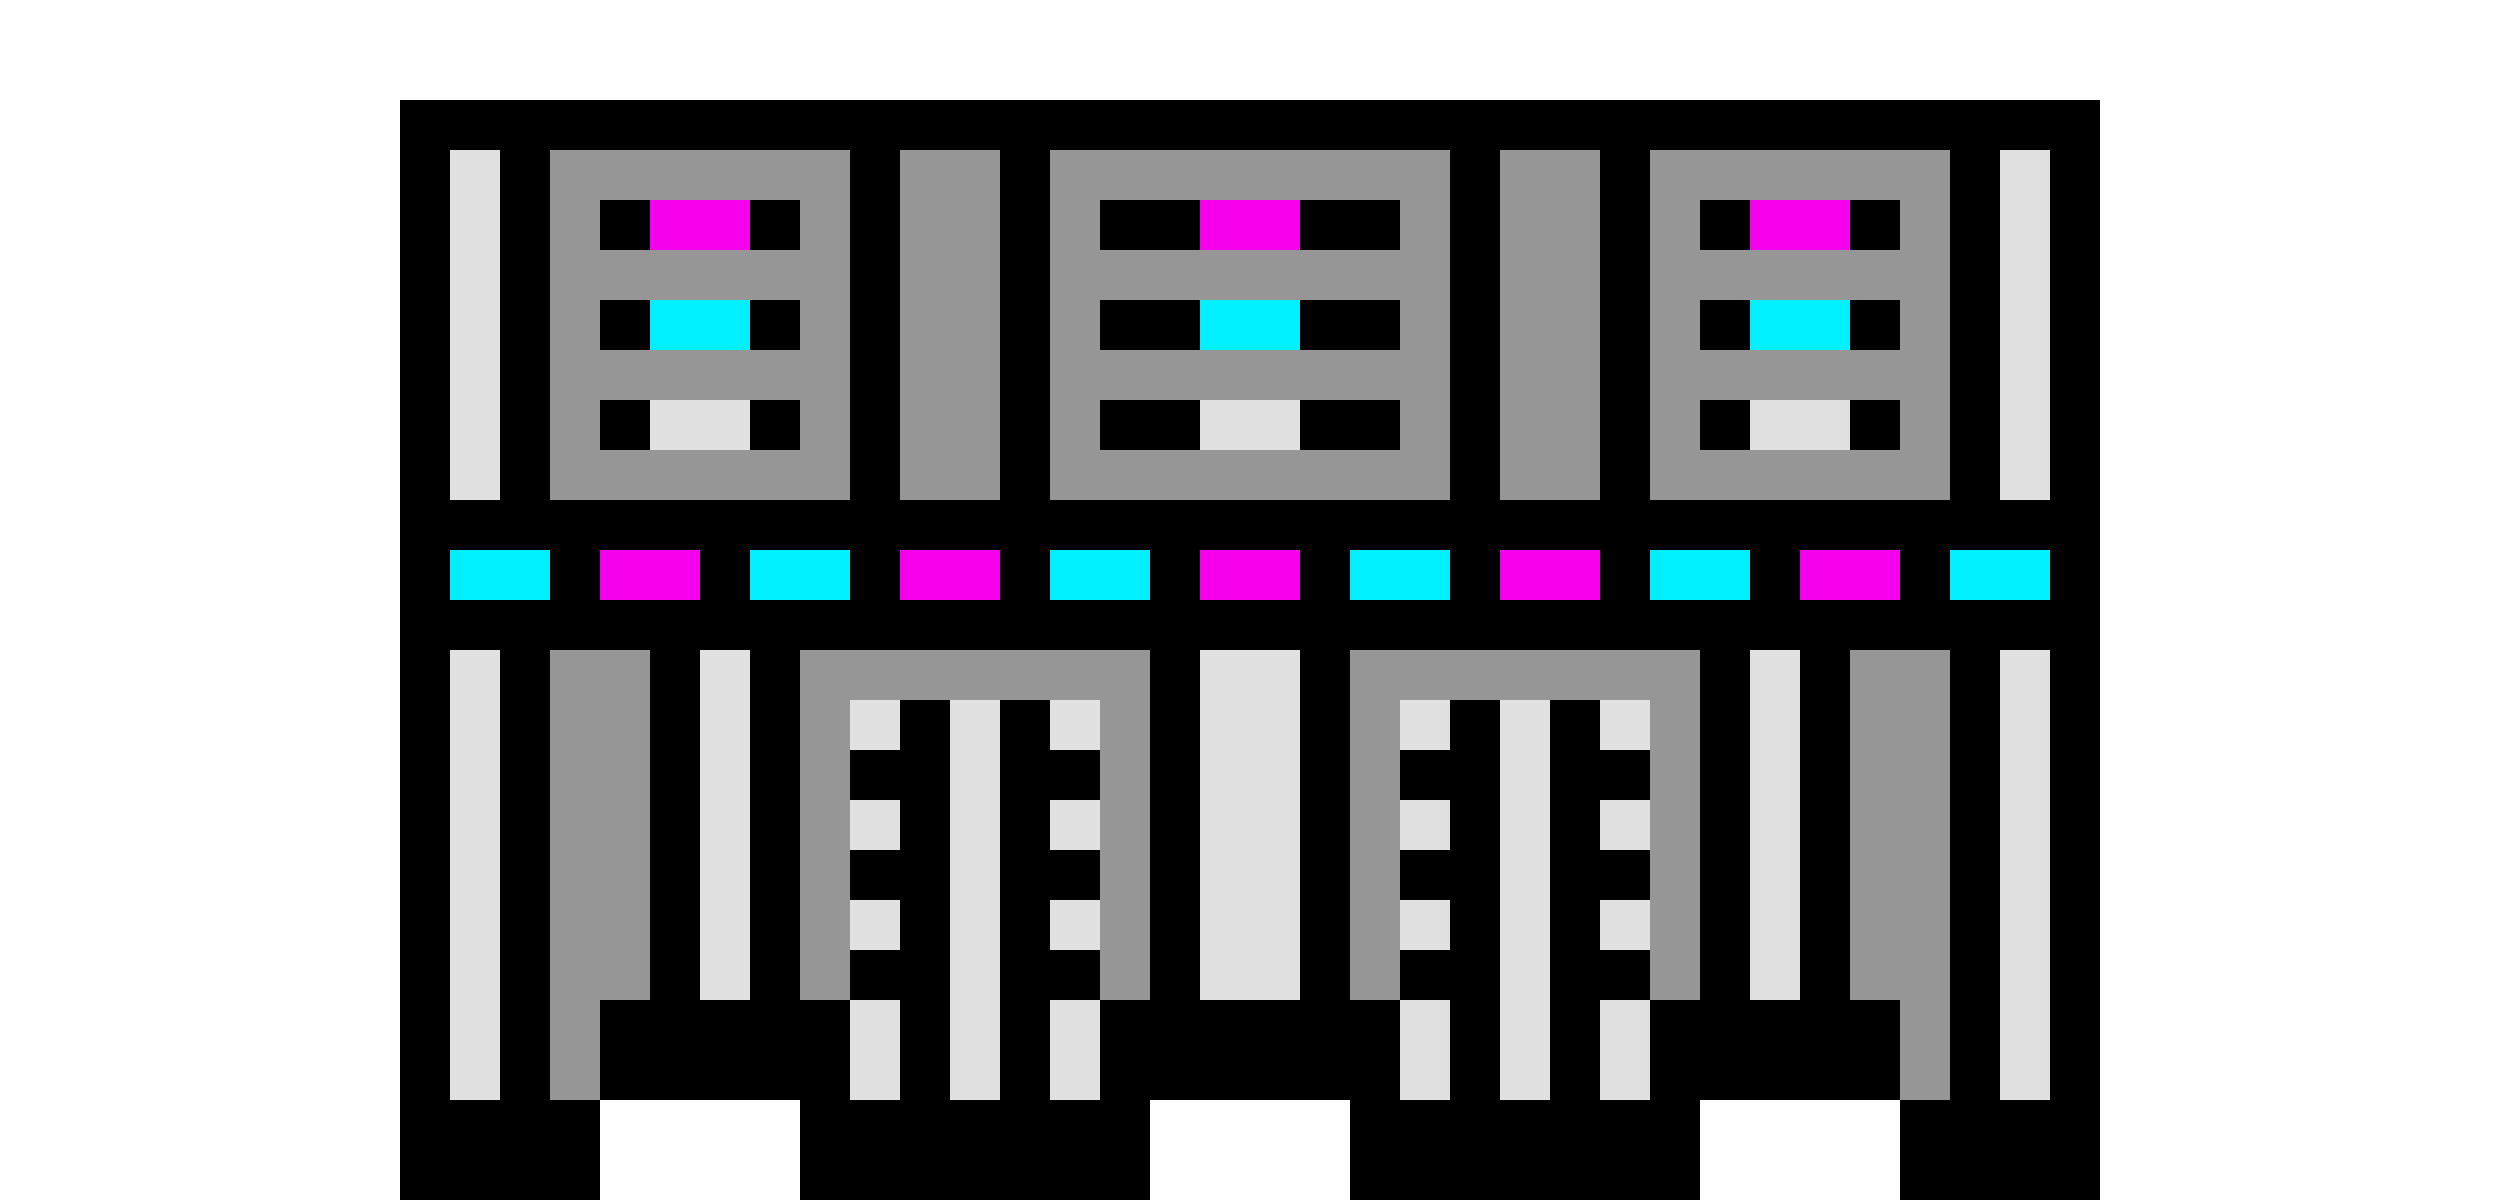
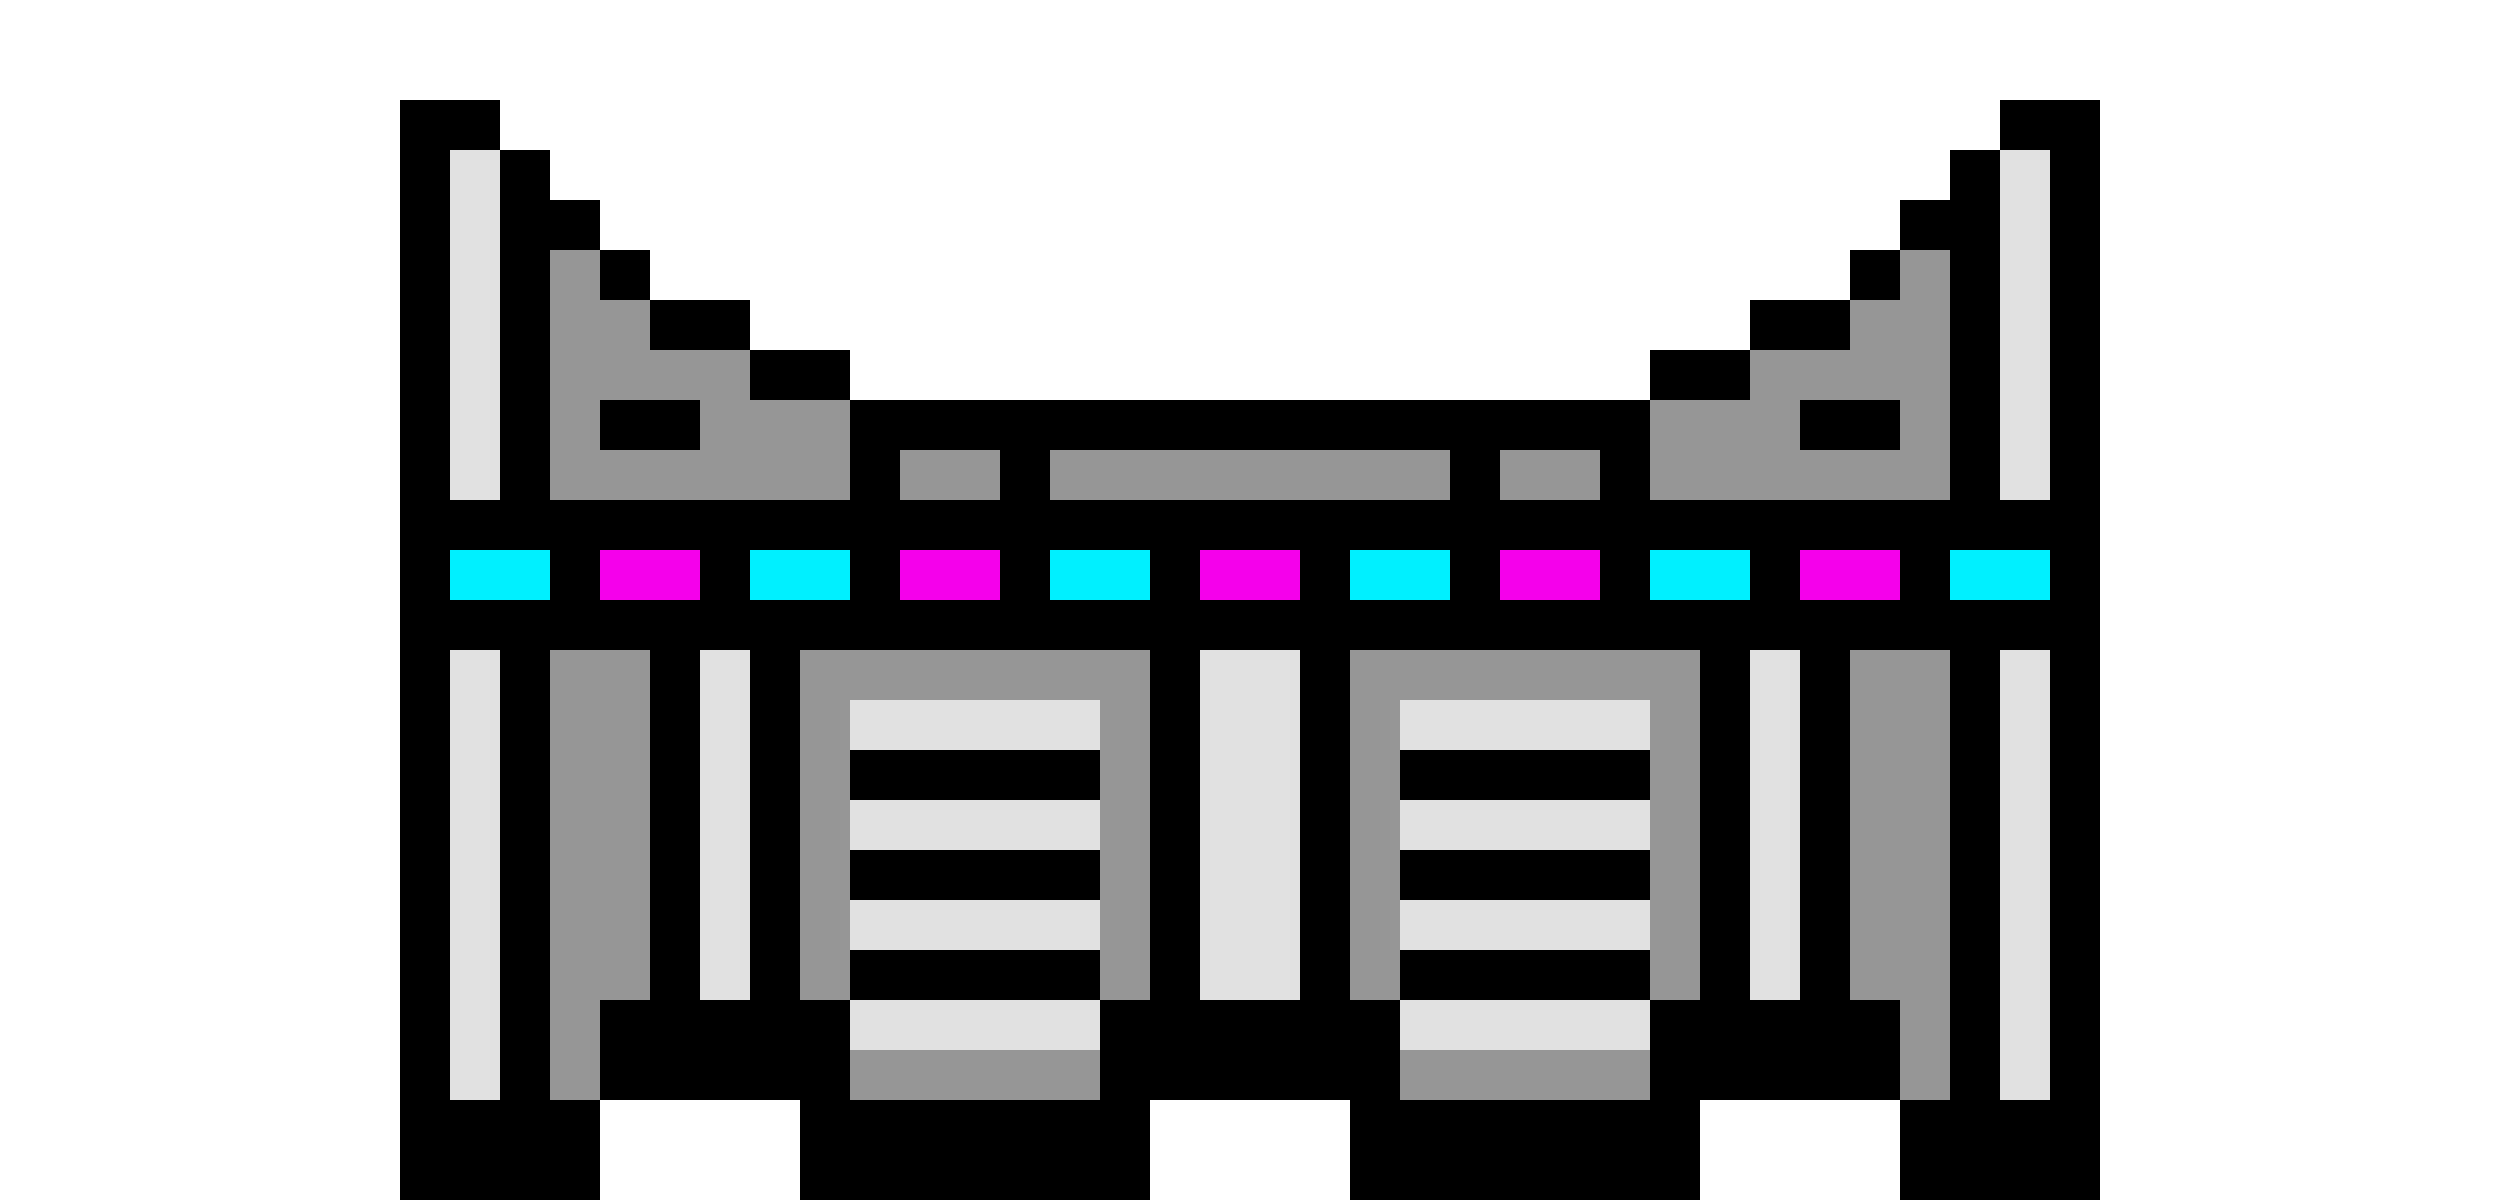
<svg xmlns="http://www.w3.org/2000/svg" viewBox="0 0 50 24">
-   <path d="M41 2H8v22h4v-2h4v2h7v-2h4v2h7v-2h4v2h4V2h-1z" />
-   <path d="M24 11v1h2v-1h-2zm13-6V4h-2v1h2zM24 4v1h2V4h-2zM13 4v1h2V4h-2zm5 7v1h2v-1h-2zm12 0v1h2v-1h-2zm-18 0v1h2v-1h-2zm25 0h-1v1h2v-1h-1z" fill="#f500eb" />
-   <path d="M35 6v1h2V6h-2zM24 6v1h2V6h-2zm-9 0h-2v1h2V6zm18 5v1h2v-1h-2zm-12 0v1h2v-1h-2zm6 0v1h2v-1h-2zm-12 0v1h2v-1h-2zm-6 0v1h2v-1H9zm31 0h-1v1h2v-1h-1z" fill="#00f0ff" />
-   <path d="M38 3h-5v7h6V3h-1zm0 6h-4V8h4v1zm0-2h-4V6h4v1zm0-2h-4V4h4v1zm-6 5V3h-2v7h2zm-4 0h1V3h-8v7h7zm-6-6h6v1h-6V4zm0 2h6v1h-6V6zm4 3h-4V8h6v1h-2zm-6 1V3h-2v7h2zm-3 0V3h-6v7h6zm-5-6h4v1h-4V4zm0 2h4v1h-4V6zm3 3h-3V8h4v1h-1zm-4 4v9h1v-2h1v-7h-2zm10 0h-5v7h1v-6h5v6h1v-7h-2zm11 0h-5v7h1v-6h5v6h1v-7h-2zm5 0v7h1v2h1v-9h-2z" fill="#969696" />
-   <path d="M40 3v7h1V3h-1zM9 4v6h1V3H9v1zm26 4v1h2V8h-2zM13 8v1h2V8h-2zm11 0v1h2V8h-2zm-10 6v6h1v-7h-1v1zm21 0v6h1v-7h-1v1zm-14 7v1h1v-2h-1v1zm-4 0v1h1v-2h-1v1zm15 0v1h1v-2h-1v1zm-4 0v1h1v-2h-1v1zm-7-7h1v1h-1zm-2 1v7h1v-8h-1v1zm-2-1h1v1h-1zm15 0h1v1h-1zm-2 1v7h1v-8h-1v1zm-2-1h1v1h-1zm-7 2h1v1h-1zm-4 0h1v1h-1zm15 0h1v1h-1zm-4 0h1v1h-1zM9 14v8h1v-9H9v1zm12 4h1v1h-1zm-4 0h1v1h-1zm23-4v8h1v-9h-1v1zm-8 4h1v1h-1zm-4 0h1v1h-1zm-4-5v7h2v-7h-2z" fill="#e1e1e1" />
+   <path d="M8 2v22h4v-2h4v2h7v-2h4v2h7v-2h4v2h4V2h-2v1h-1v1h-1v1h-1v1h-2v1h-2v1H17V7h-2V6h-2V5h-1V4h-1V3h-1V2H8z" />
+   <path d="M38 5v1h-1v1h-2v1h-2v2h6V5h-1zm0 4h-2V8h2v1zm-6 1V9h-2v1h2zm-4 0h1V9h-8v1h7zm-8 0V9h-2v1h2zm-3 0V8h-2V7h-2V6h-1V5h-1v5h6zm-4-1h-1V8h2v1h-1zm7 12h-3v1h5v-1h-2zm11 0h-3v1h5v-1h-2zm-20-8v9h1v-2h1v-7h-2zm10 0h-5v7h1v-6h5v6h1v-7h-2zm11 0h-5v7h1v-6h5v6h1v-7h-2zm5 0v7h1v2h1v-9h-2z" fill="#969696" />
+   <path d="M40 4v6h1V3h-1v1zM9 4v6h1V3H9v1zm5 10v6h1v-7h-1v1zm21 0v6h1v-7h-1v1zm-15 6h-3v1h5v-1h-2zm11 0h-3v1h5v-1h-2zm-11-6h-3v1h5v-1h-2zm11 0h-3v1h5v-1h-2zm-11 2h-3v1h5v-1h-2zm11 0h-3v1h5v-1h-2zM9 14v8h1v-9H9v1zm11 4h-3v1h5v-1h-2zm20-4v8h1v-9h-1v1zm-9 4h-3v1h5v-1h-2zm-7-5v7h2v-7h-2z" fill="#e1e1e1" />
+   <path d="M33 11v1h2v-1h-2zm-12 0v1h2v-1h-2zm6 0v1h2v-1h-2zm-12 0v1h2v-1h-2zm-6 0v1h2v-1H9zm30 0v1h2v-1h-2z" fill="#00f0ff" />
+   <path d="M24 11v1h2v-1h-2zm-6 0v1h2v-1h-2zm12 0v1h2v-1h-2zm-18 0v1h2v-1h-2zm24 0v1h2v-1h-2z" fill="#f500eb" />
</svg>
